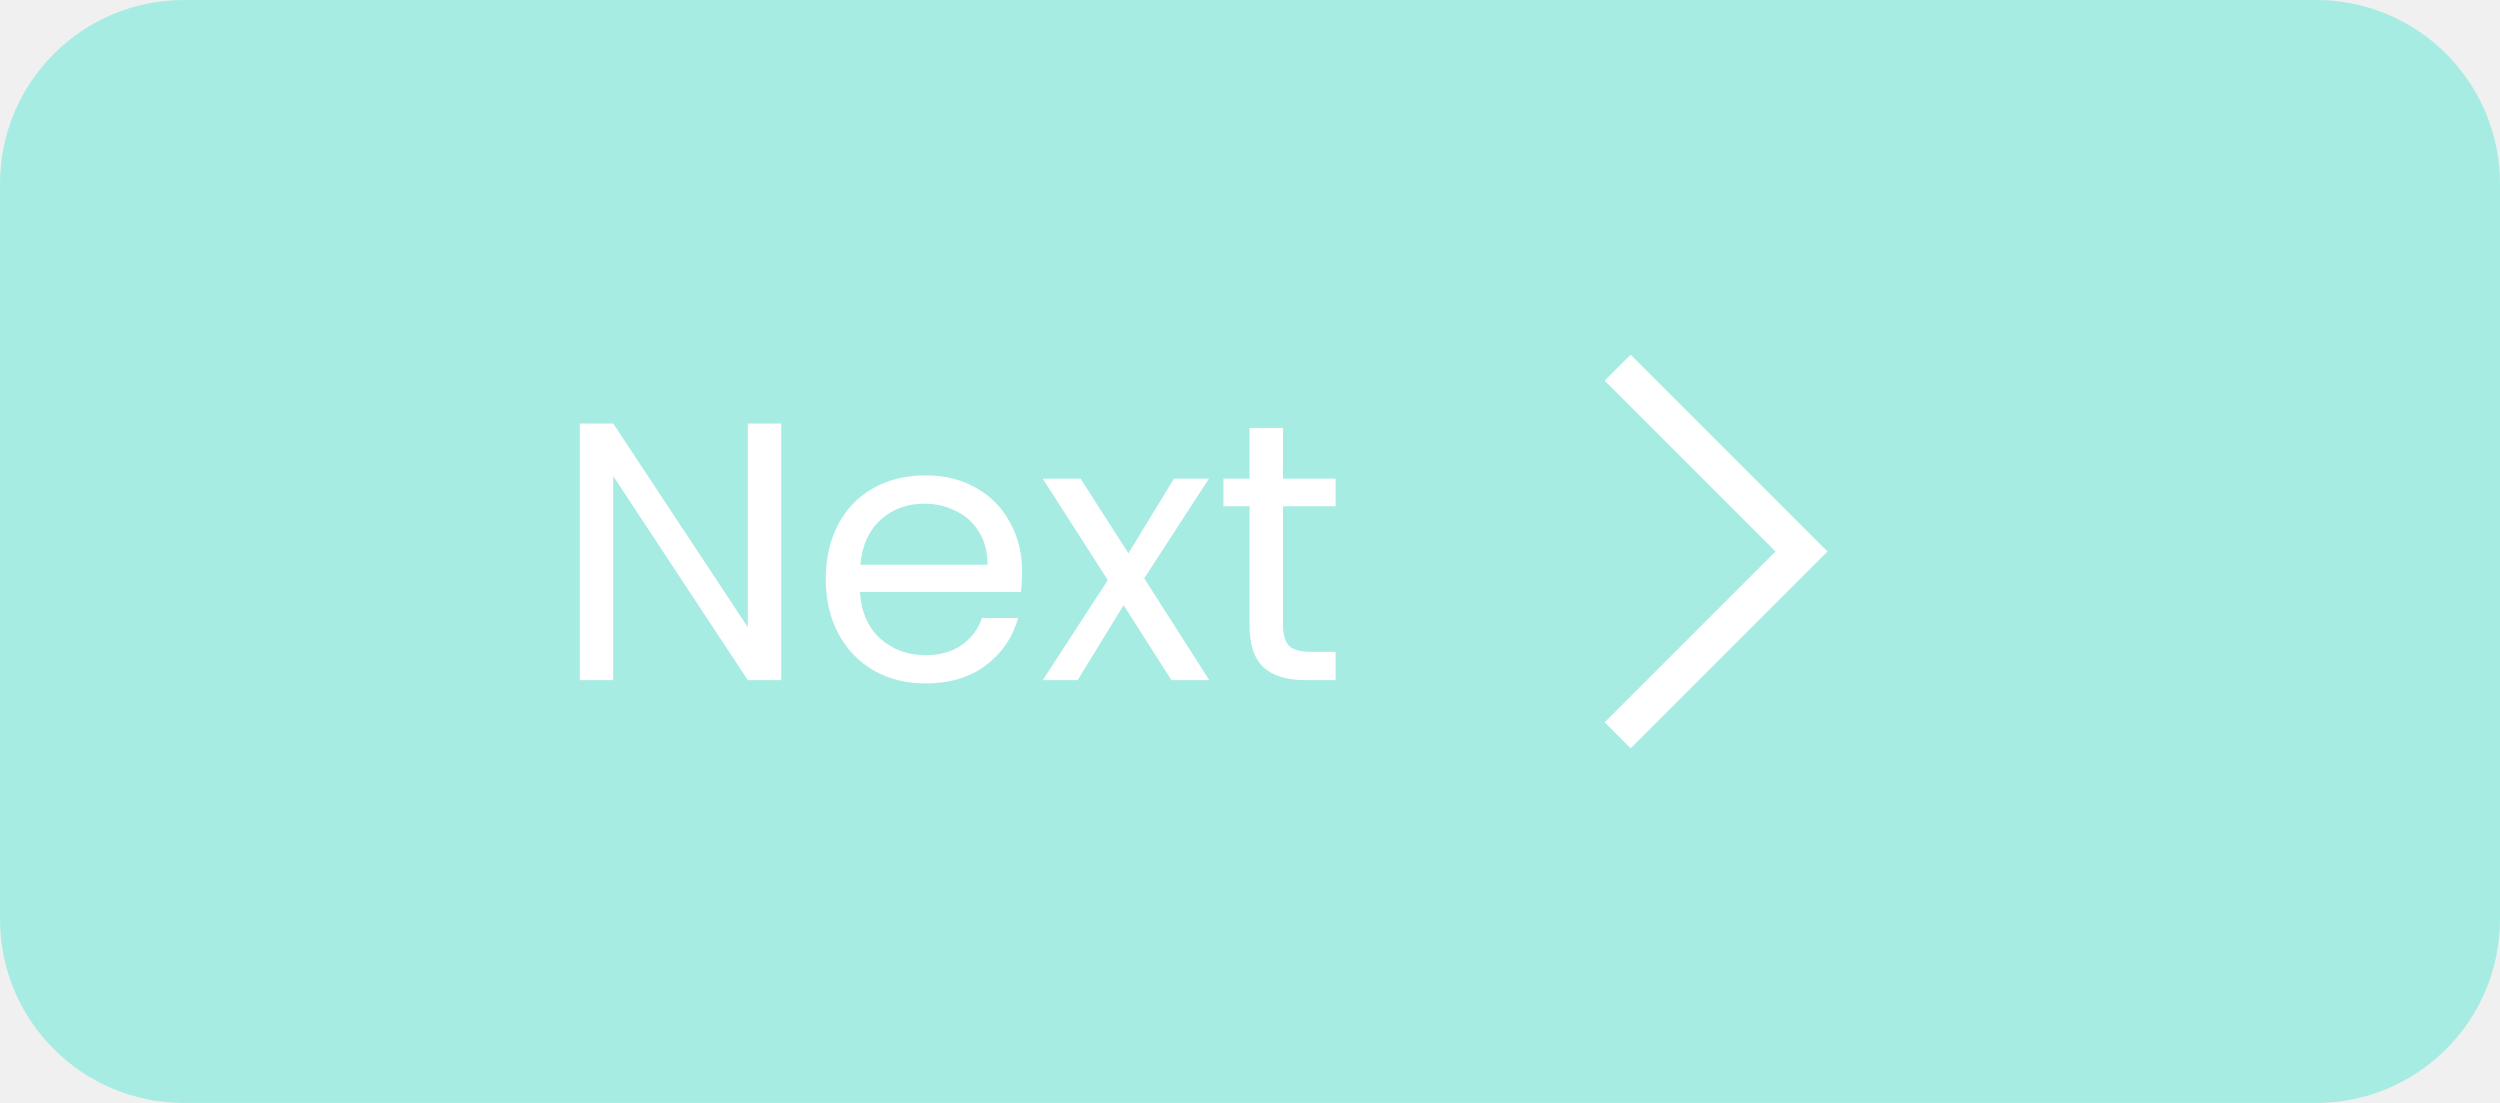
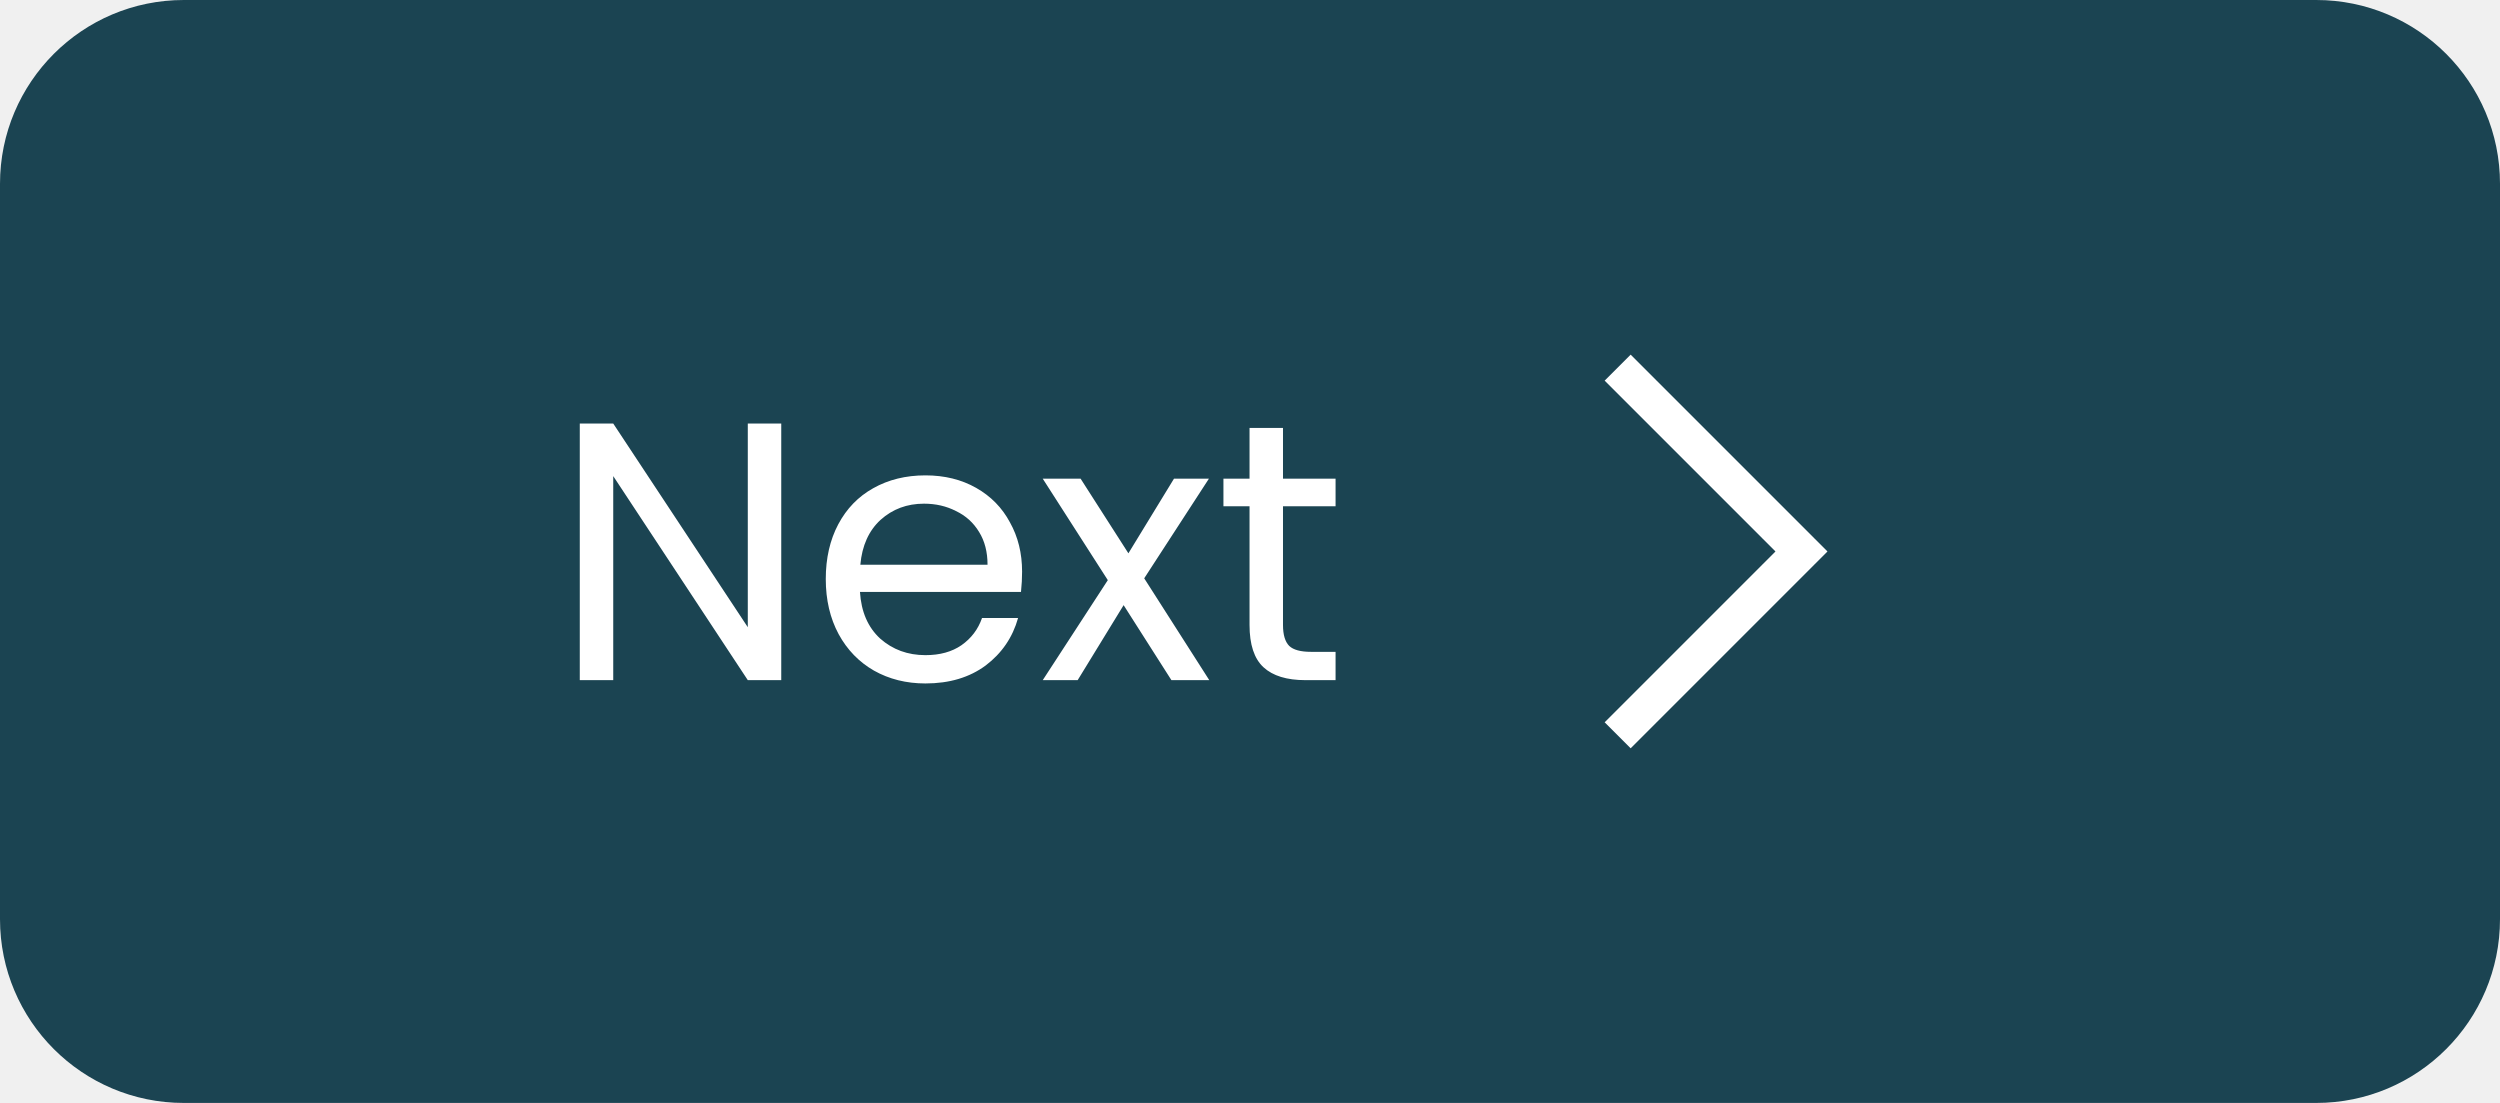
<svg xmlns="http://www.w3.org/2000/svg" width="136" height="60" viewBox="0 0 136 60" fill="none">
-   <rect width="136" height="60" rx="10" fill="#76EADA" fill-opacity="0.6" />
+   <rect width="136" height="60" rx="10" fill="rgba(27, 68, 82)" fill-opacity="1" />
  <path d="M42.5 37H40.68L33.36 25.9V37H31.54V23.04H33.36L40.68 34.12V23.04H42.5V37ZM55.602 31.1C55.602 31.447 55.583 31.813 55.542 32.2H46.782C46.849 33.28 47.216 34.127 47.883 34.74C48.562 35.34 49.383 35.64 50.343 35.64C51.129 35.64 51.782 35.46 52.303 35.1C52.836 34.727 53.209 34.233 53.422 33.62H55.383C55.089 34.673 54.502 35.533 53.623 36.2C52.742 36.853 51.649 37.18 50.343 37.18C49.303 37.18 48.369 36.947 47.542 36.48C46.729 36.013 46.089 35.353 45.623 34.5C45.156 33.633 44.922 32.633 44.922 31.5C44.922 30.367 45.149 29.373 45.602 28.52C46.056 27.667 46.689 27.013 47.502 26.56C48.329 26.093 49.276 25.86 50.343 25.86C51.383 25.86 52.303 26.087 53.102 26.54C53.903 26.993 54.516 27.62 54.943 28.42C55.383 29.207 55.602 30.1 55.602 31.1ZM53.722 30.72C53.722 30.027 53.569 29.433 53.263 28.94C52.956 28.433 52.536 28.053 52.002 27.8C51.483 27.533 50.903 27.4 50.263 27.4C49.343 27.4 48.556 27.693 47.903 28.28C47.263 28.867 46.896 29.68 46.803 30.72H53.722ZM63.725 37L61.125 32.92L58.625 37H56.725L60.265 31.56L56.725 26.04H58.785L61.385 30.1L63.865 26.04H65.765L62.245 31.46L65.785 37H63.725ZM69.795 27.54V34C69.795 34.533 69.909 34.913 70.135 35.14C70.362 35.353 70.755 35.46 71.315 35.46H72.655V37H71.015C70.002 37 69.242 36.767 68.735 36.3C68.228 35.833 67.975 35.067 67.975 34V27.54H66.555V26.04H67.975V23.28H69.795V26.04H72.655V27.54H69.795Z" fill="white" />
  <path d="M88 20L98 30L88 40" stroke="white" stroke-width="2" />
</svg>
